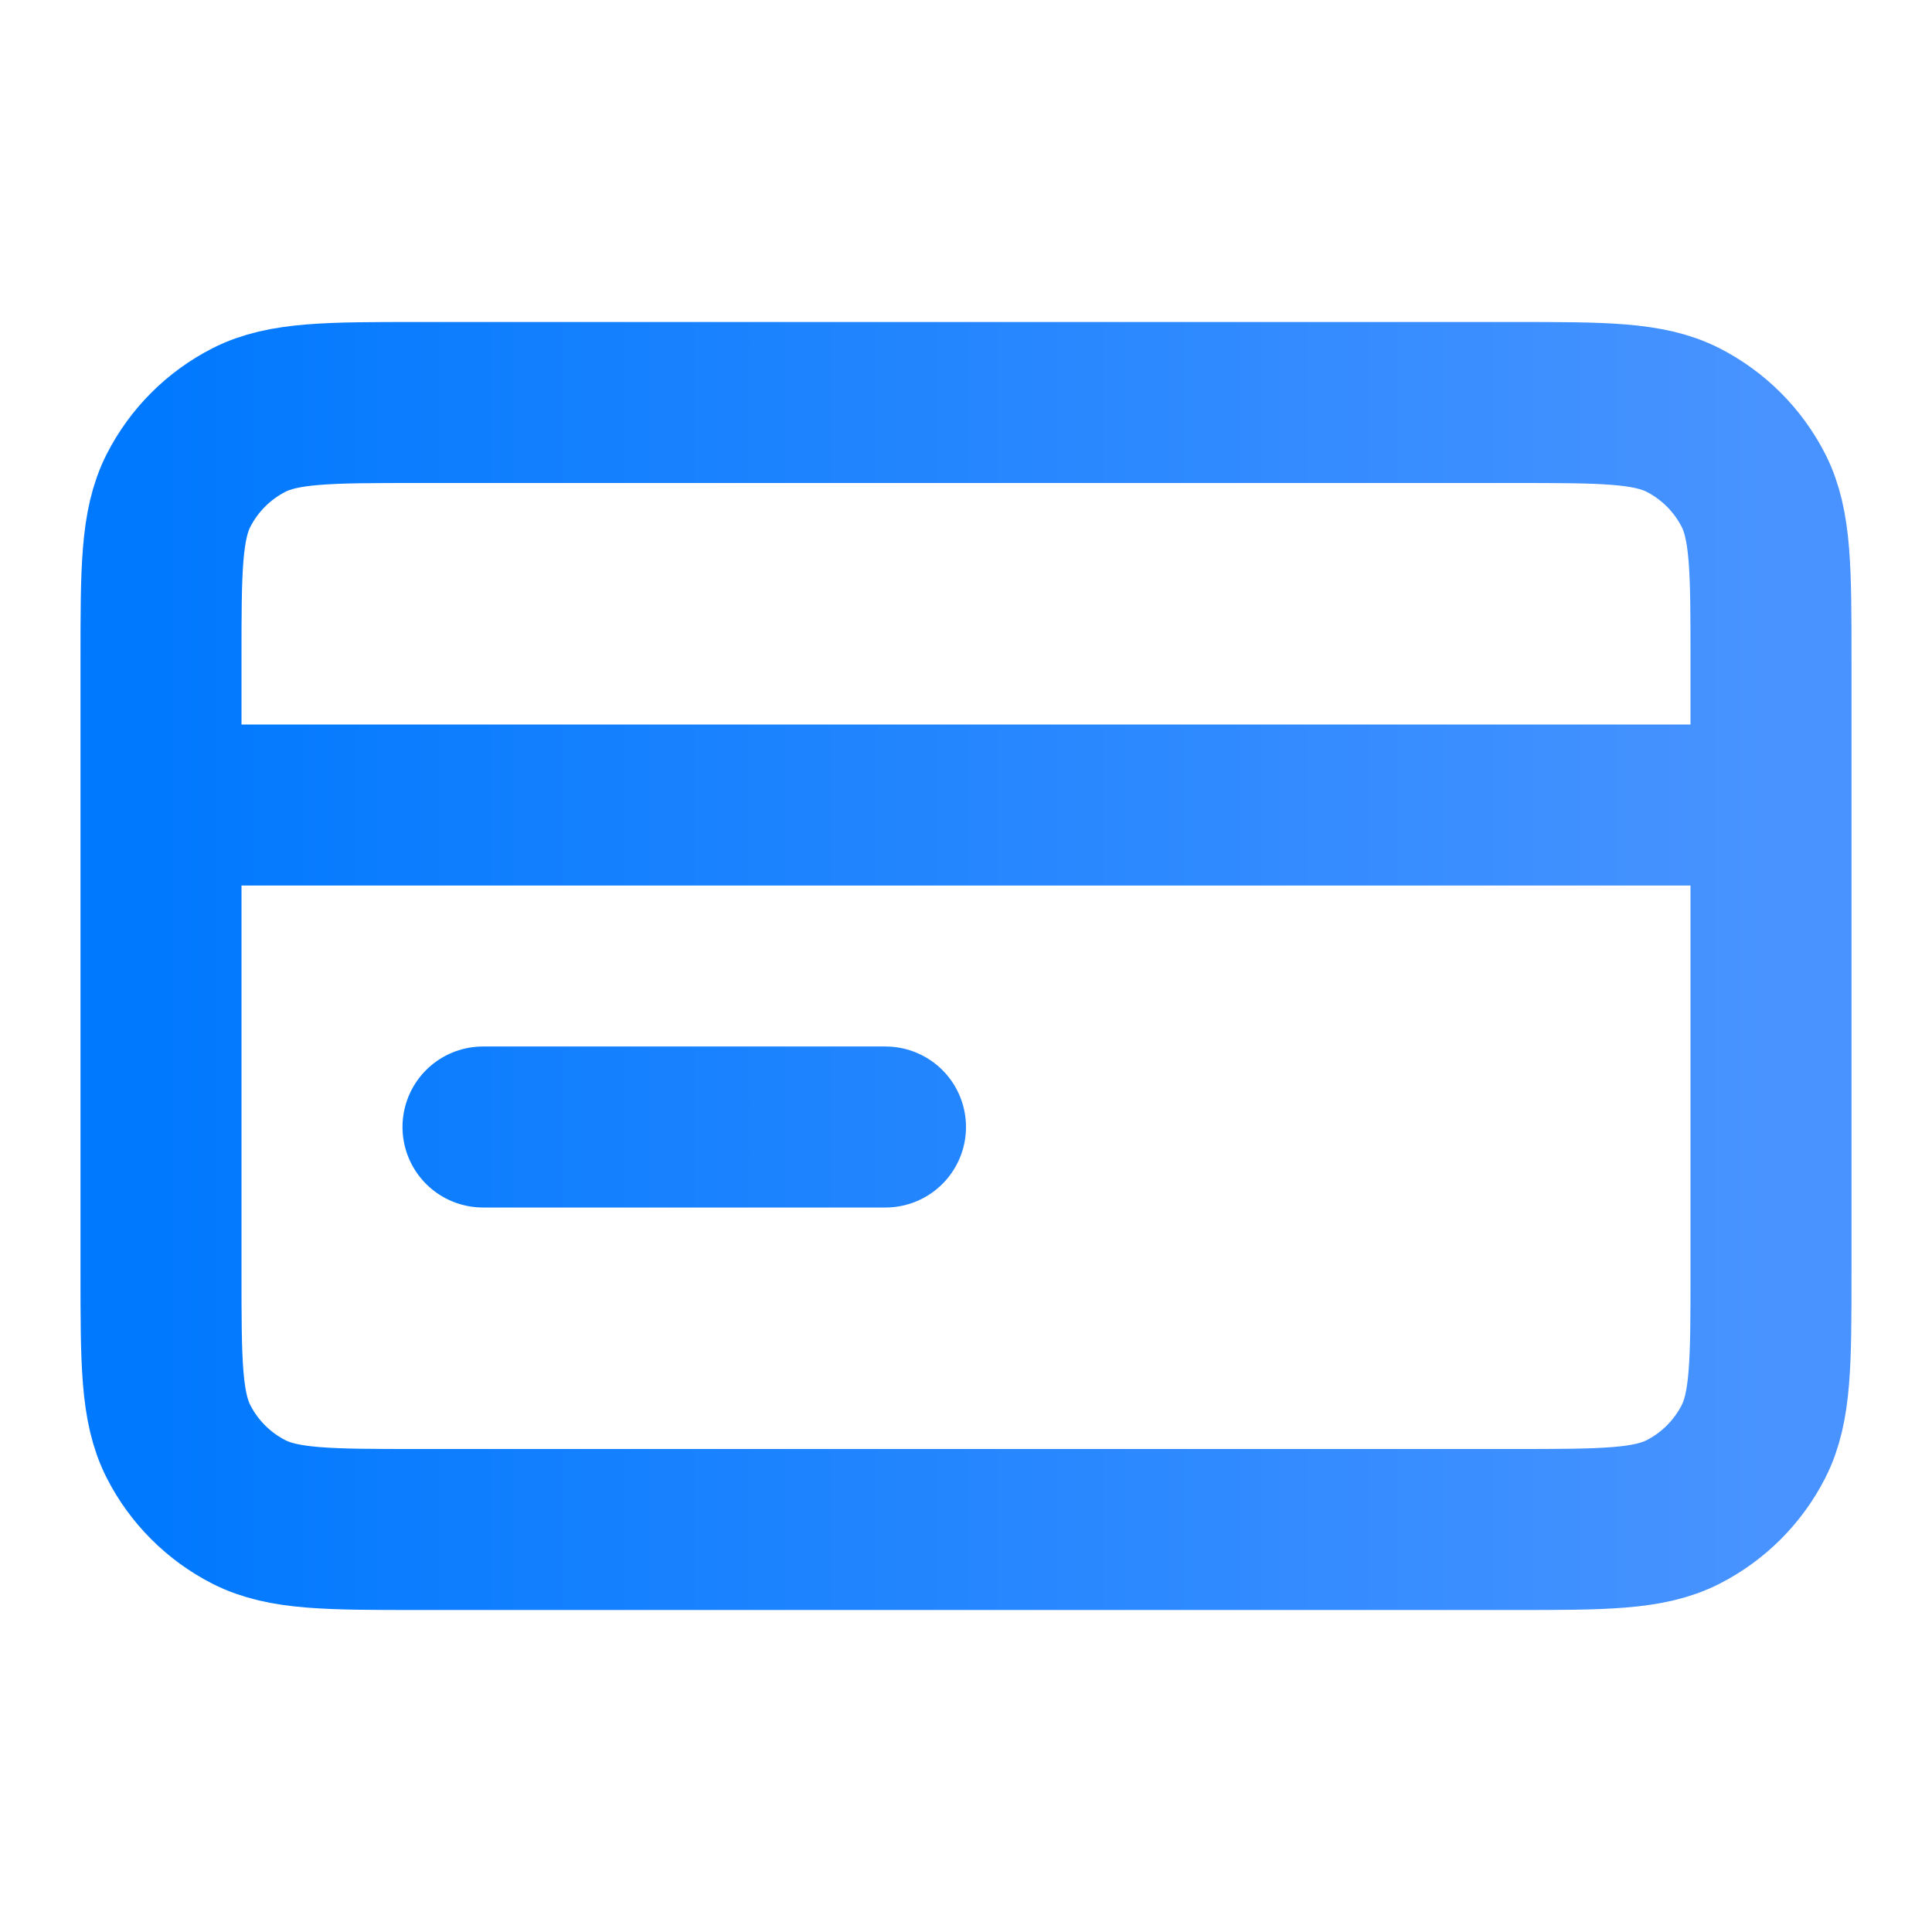
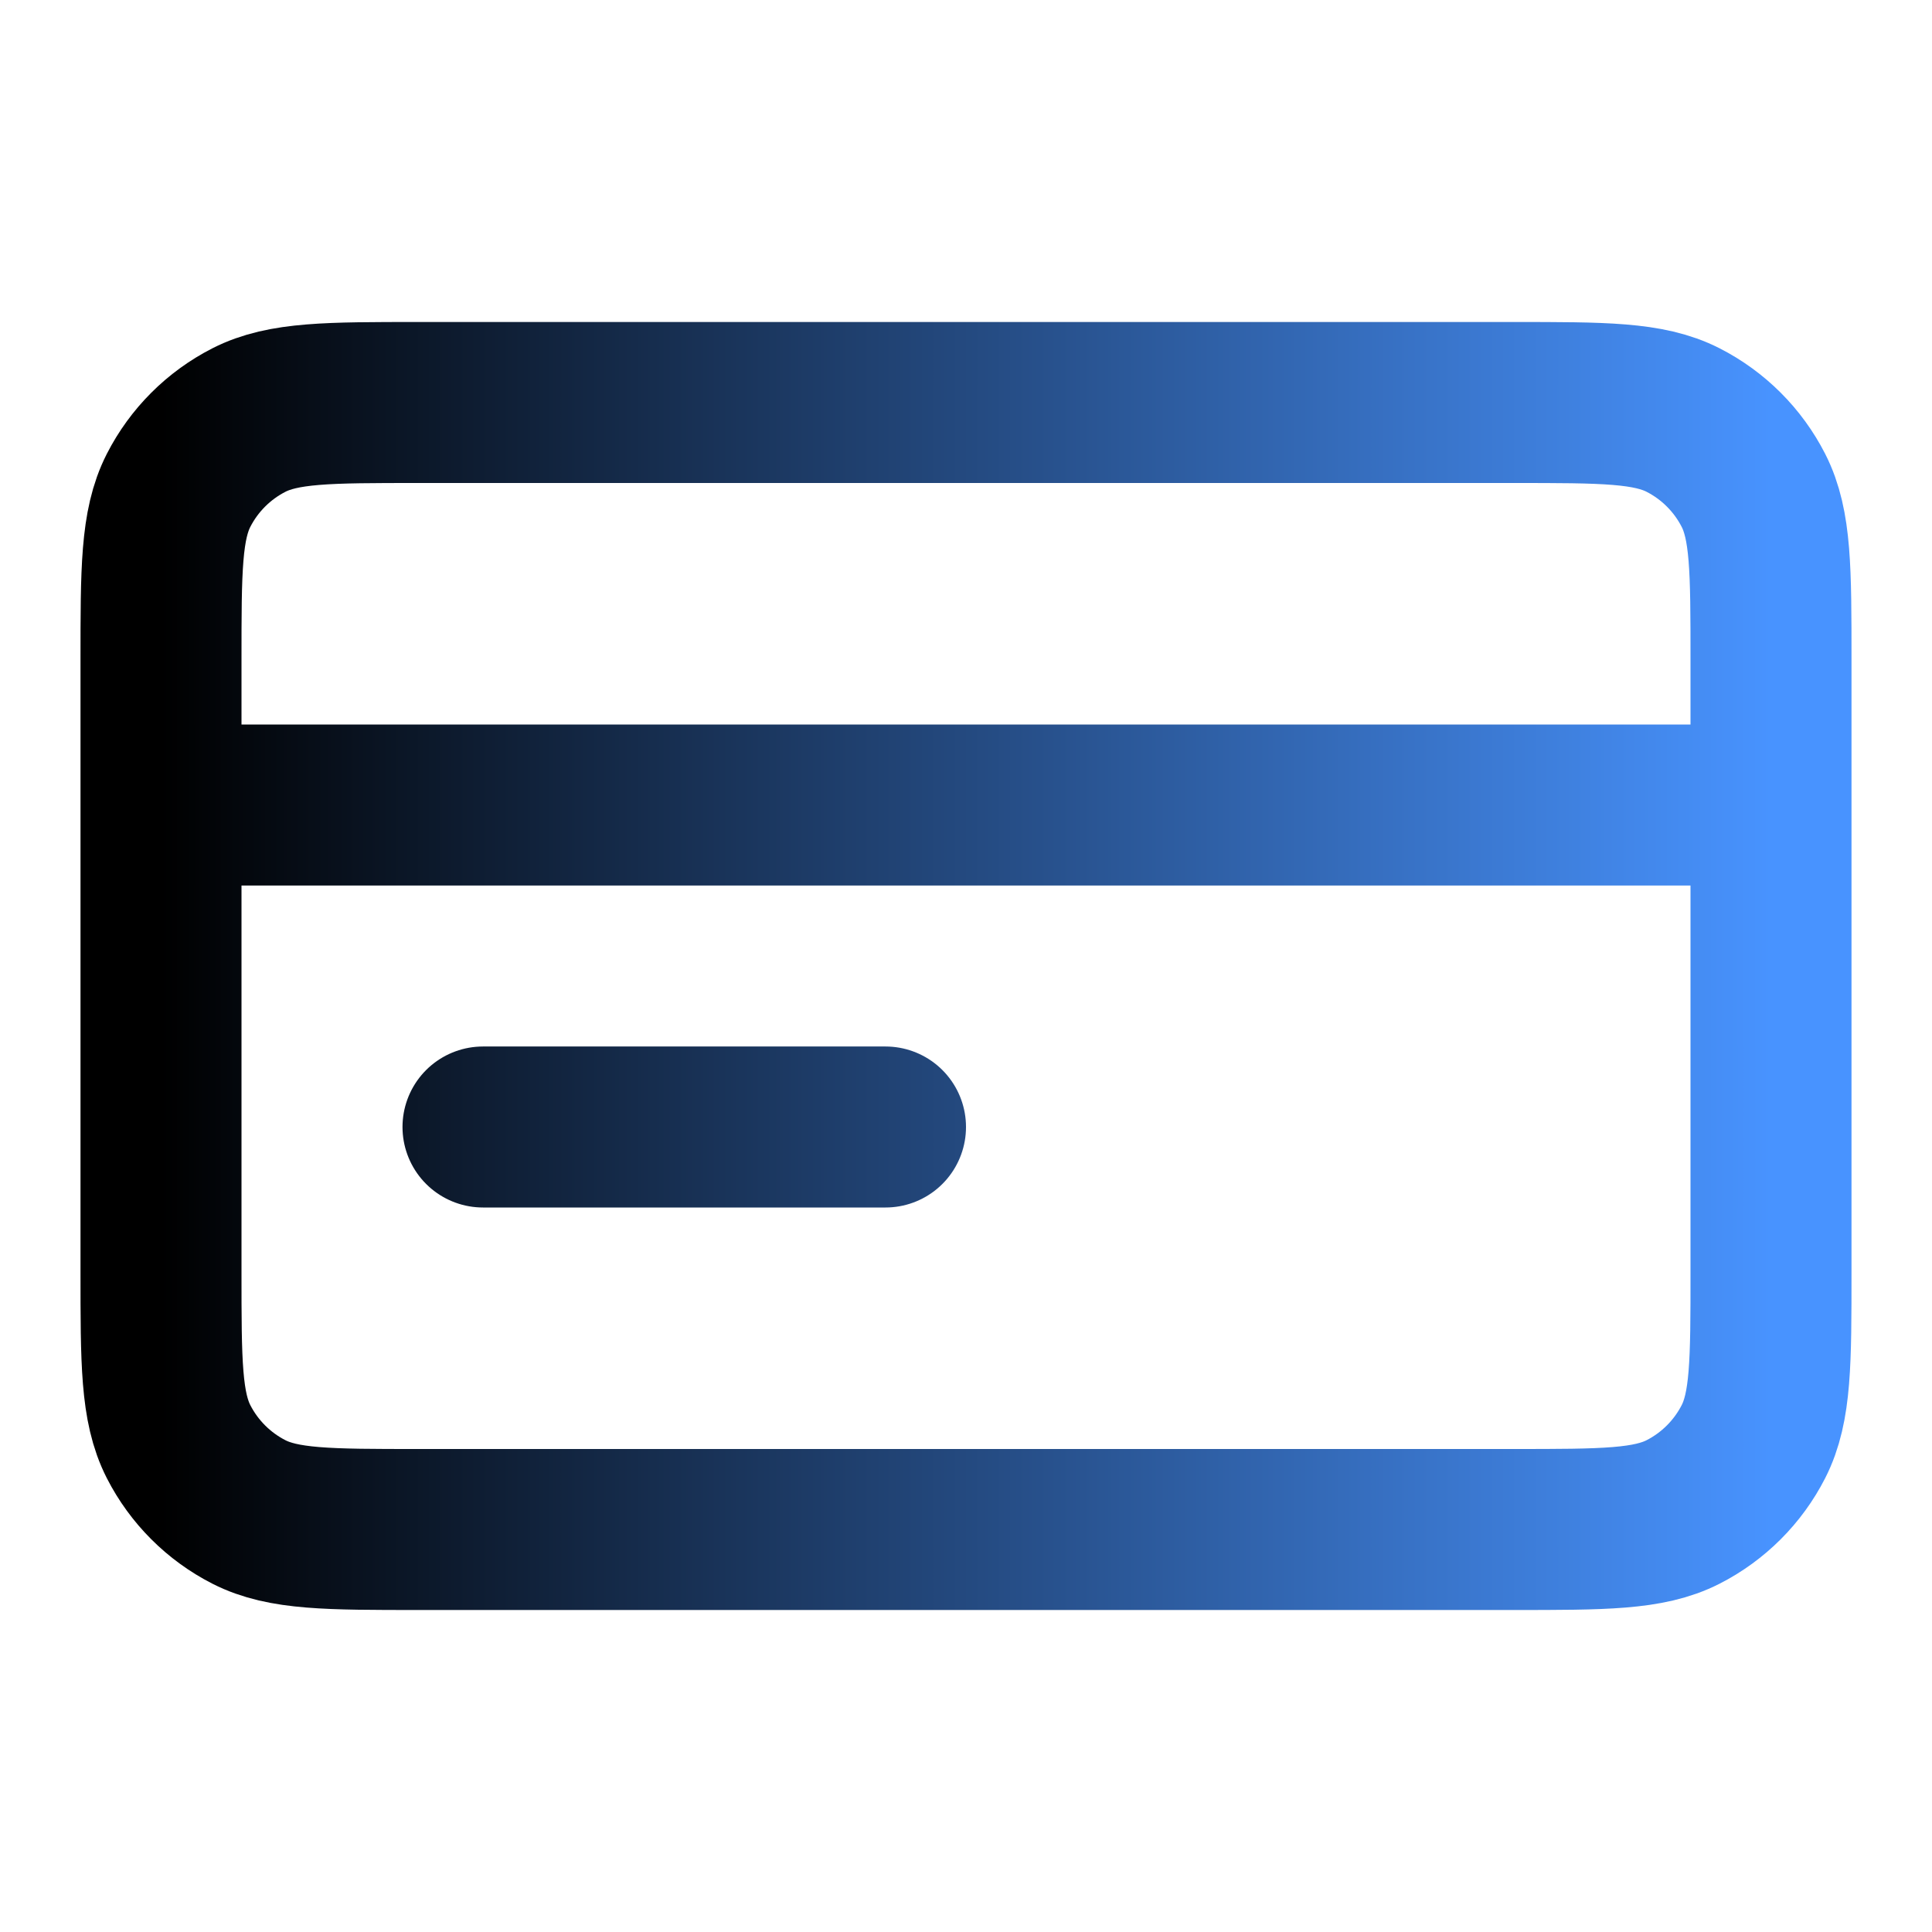
<svg xmlns="http://www.w3.org/2000/svg" width="24" height="24" viewBox="0 0 24 24" fill="none">
  <path d="M22 10H2M11 14H6M2 8.2L2 15.8C2 16.92 2 17.48 2.218 17.908C2.41 18.284 2.716 18.59 3.092 18.782C3.52 19 4.08 19 5.2 19L18.8 19C19.92 19 20.48 19 20.908 18.782C21.284 18.59 21.59 18.284 21.782 17.908C22 17.48 22 16.92 22 15.8V8.2C22 7.08 22 6.52 21.782 6.092C21.59 5.716 21.284 5.41 20.908 5.218C20.48 5 19.92 5 18.8 5L5.2 5C4.08 5 3.52 5 3.092 5.218C2.716 5.41 2.41 5.716 2.218 6.092C2 6.52 2 7.08 2 8.2Z" stroke="url(#paint0_linear_3886_771)" stroke-width="2" stroke-linecap="round" stroke-linejoin="round" />
  <defs>
    <linearGradient id="paint0_linear_3886_771" x1="2" y1="12" x2="22" y2="12" gradientUnits="userSpaceOnUse">
-       <stop stop-color="#0179FE" />
+       <stop stop-color="" />
      <stop offset="1" stop-color="#4893FF" />
    </linearGradient>
  </defs>
</svg>
